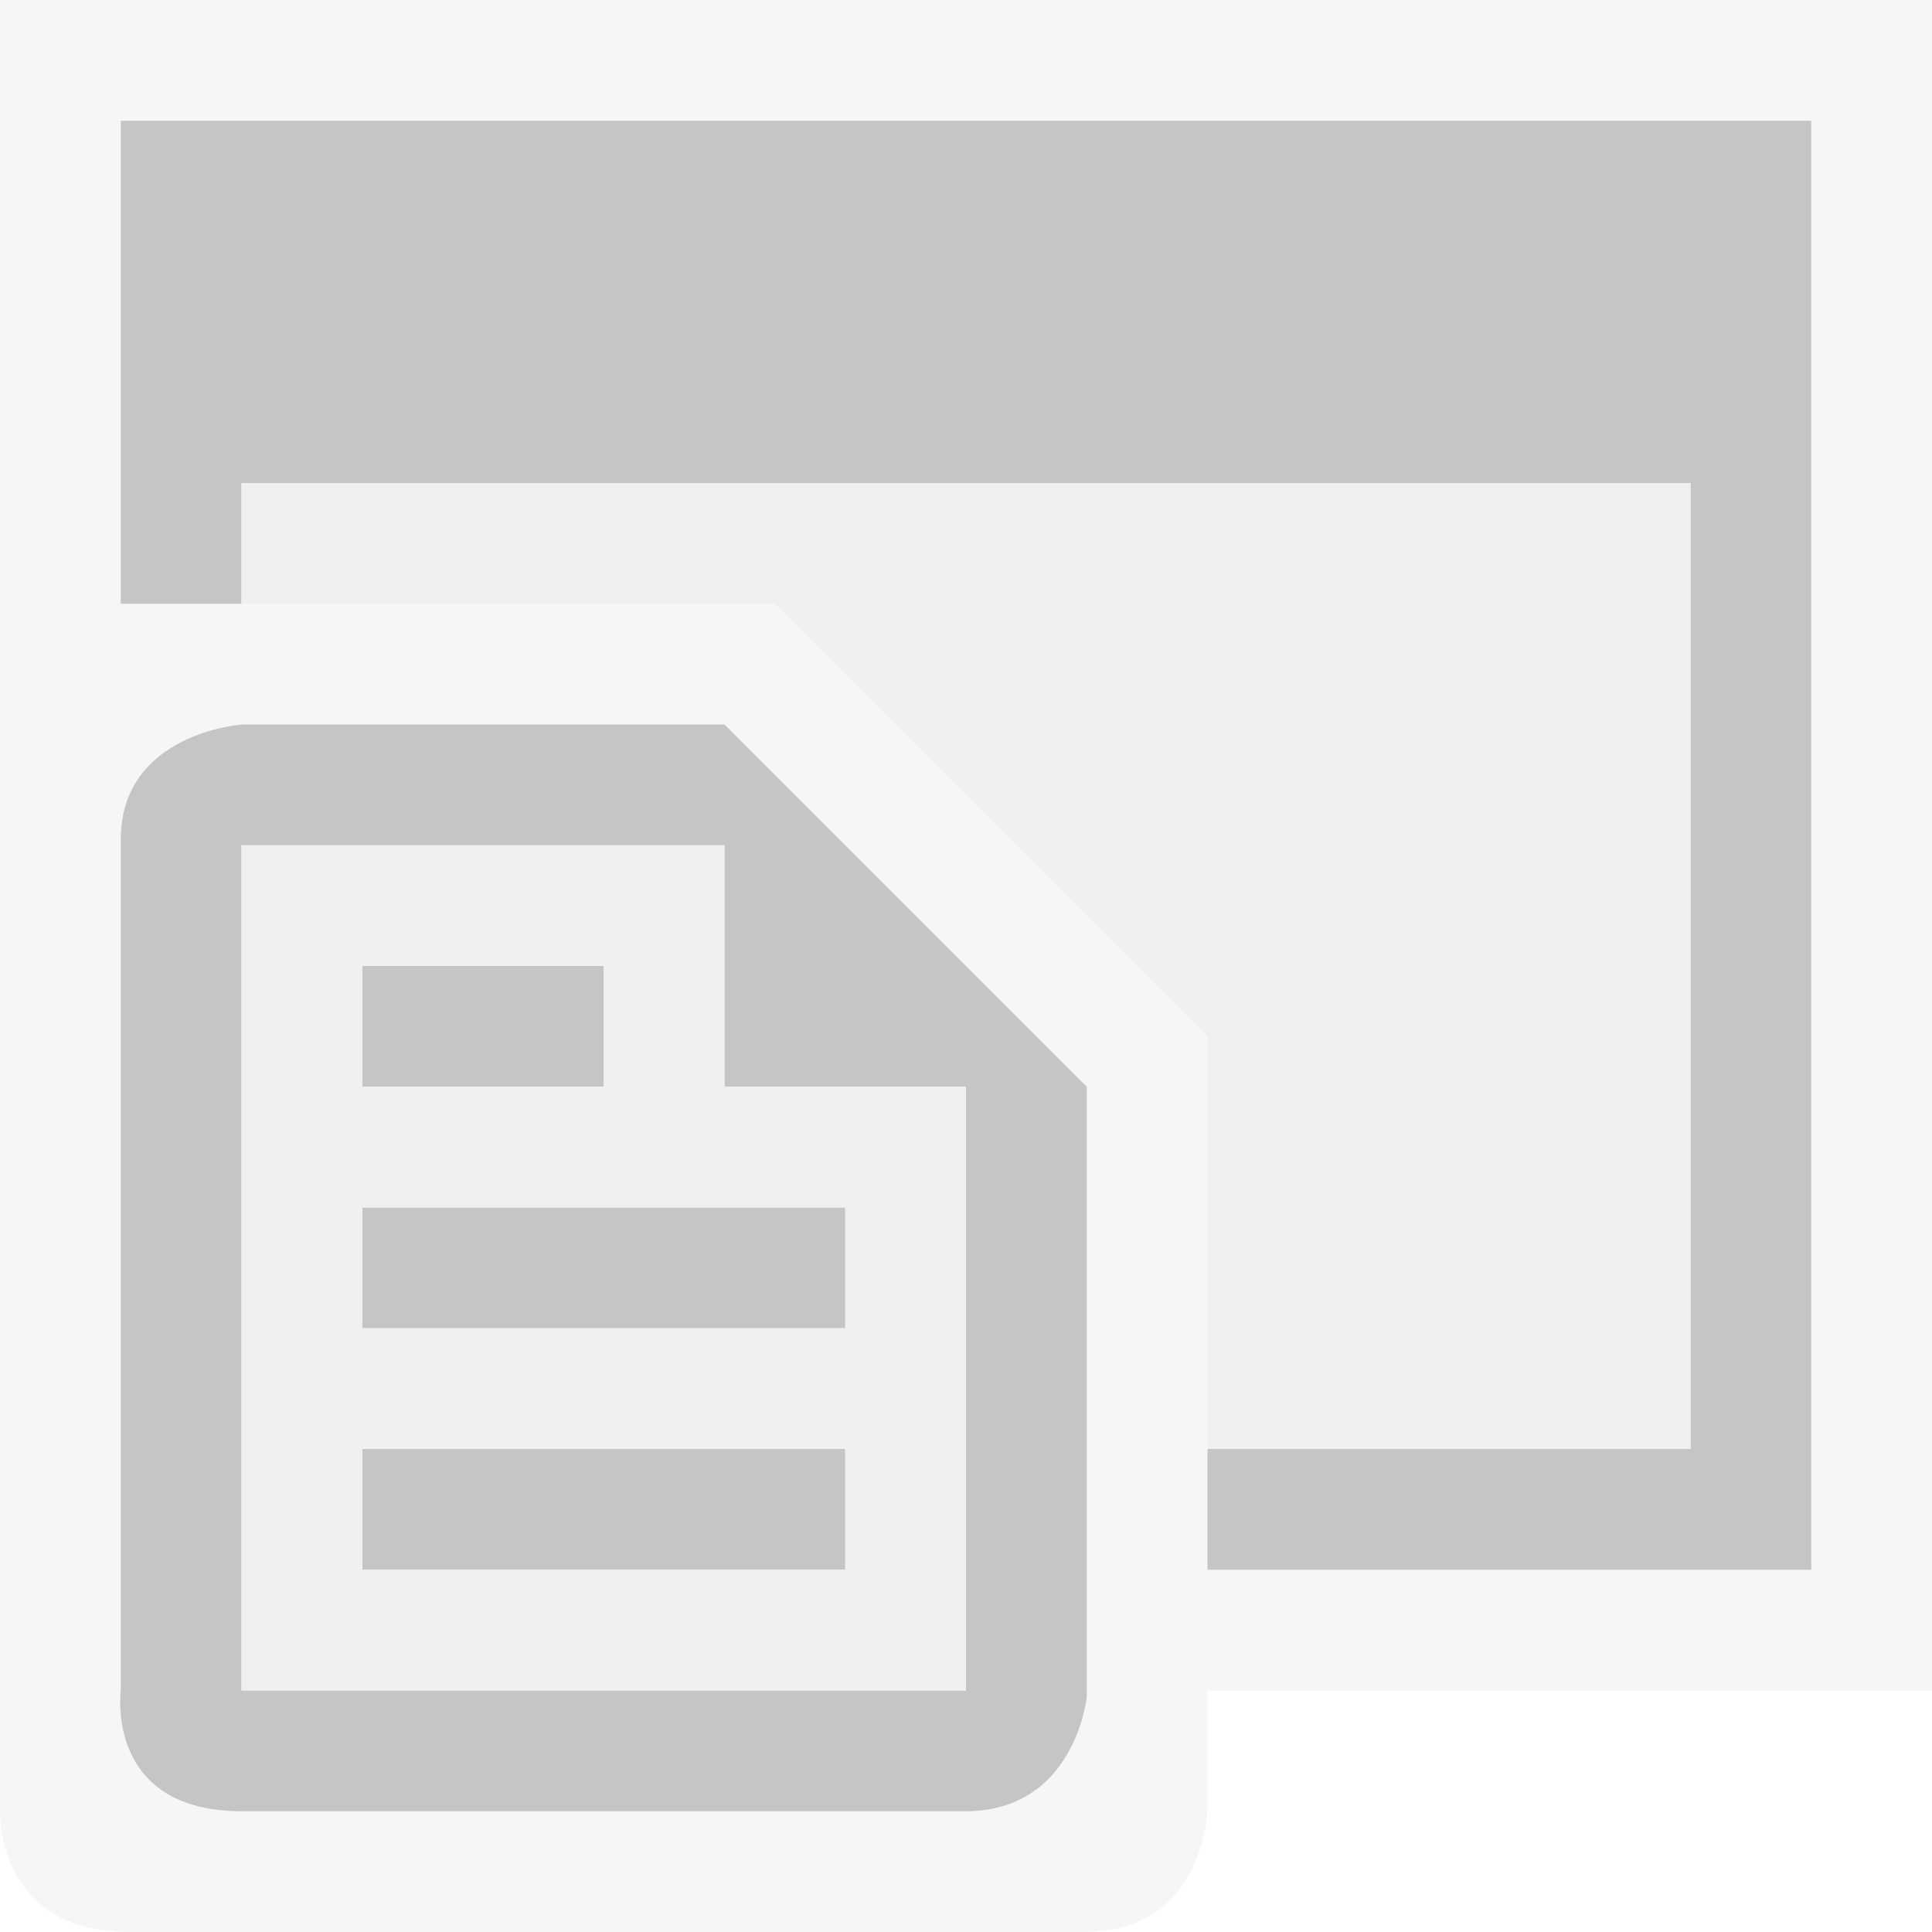
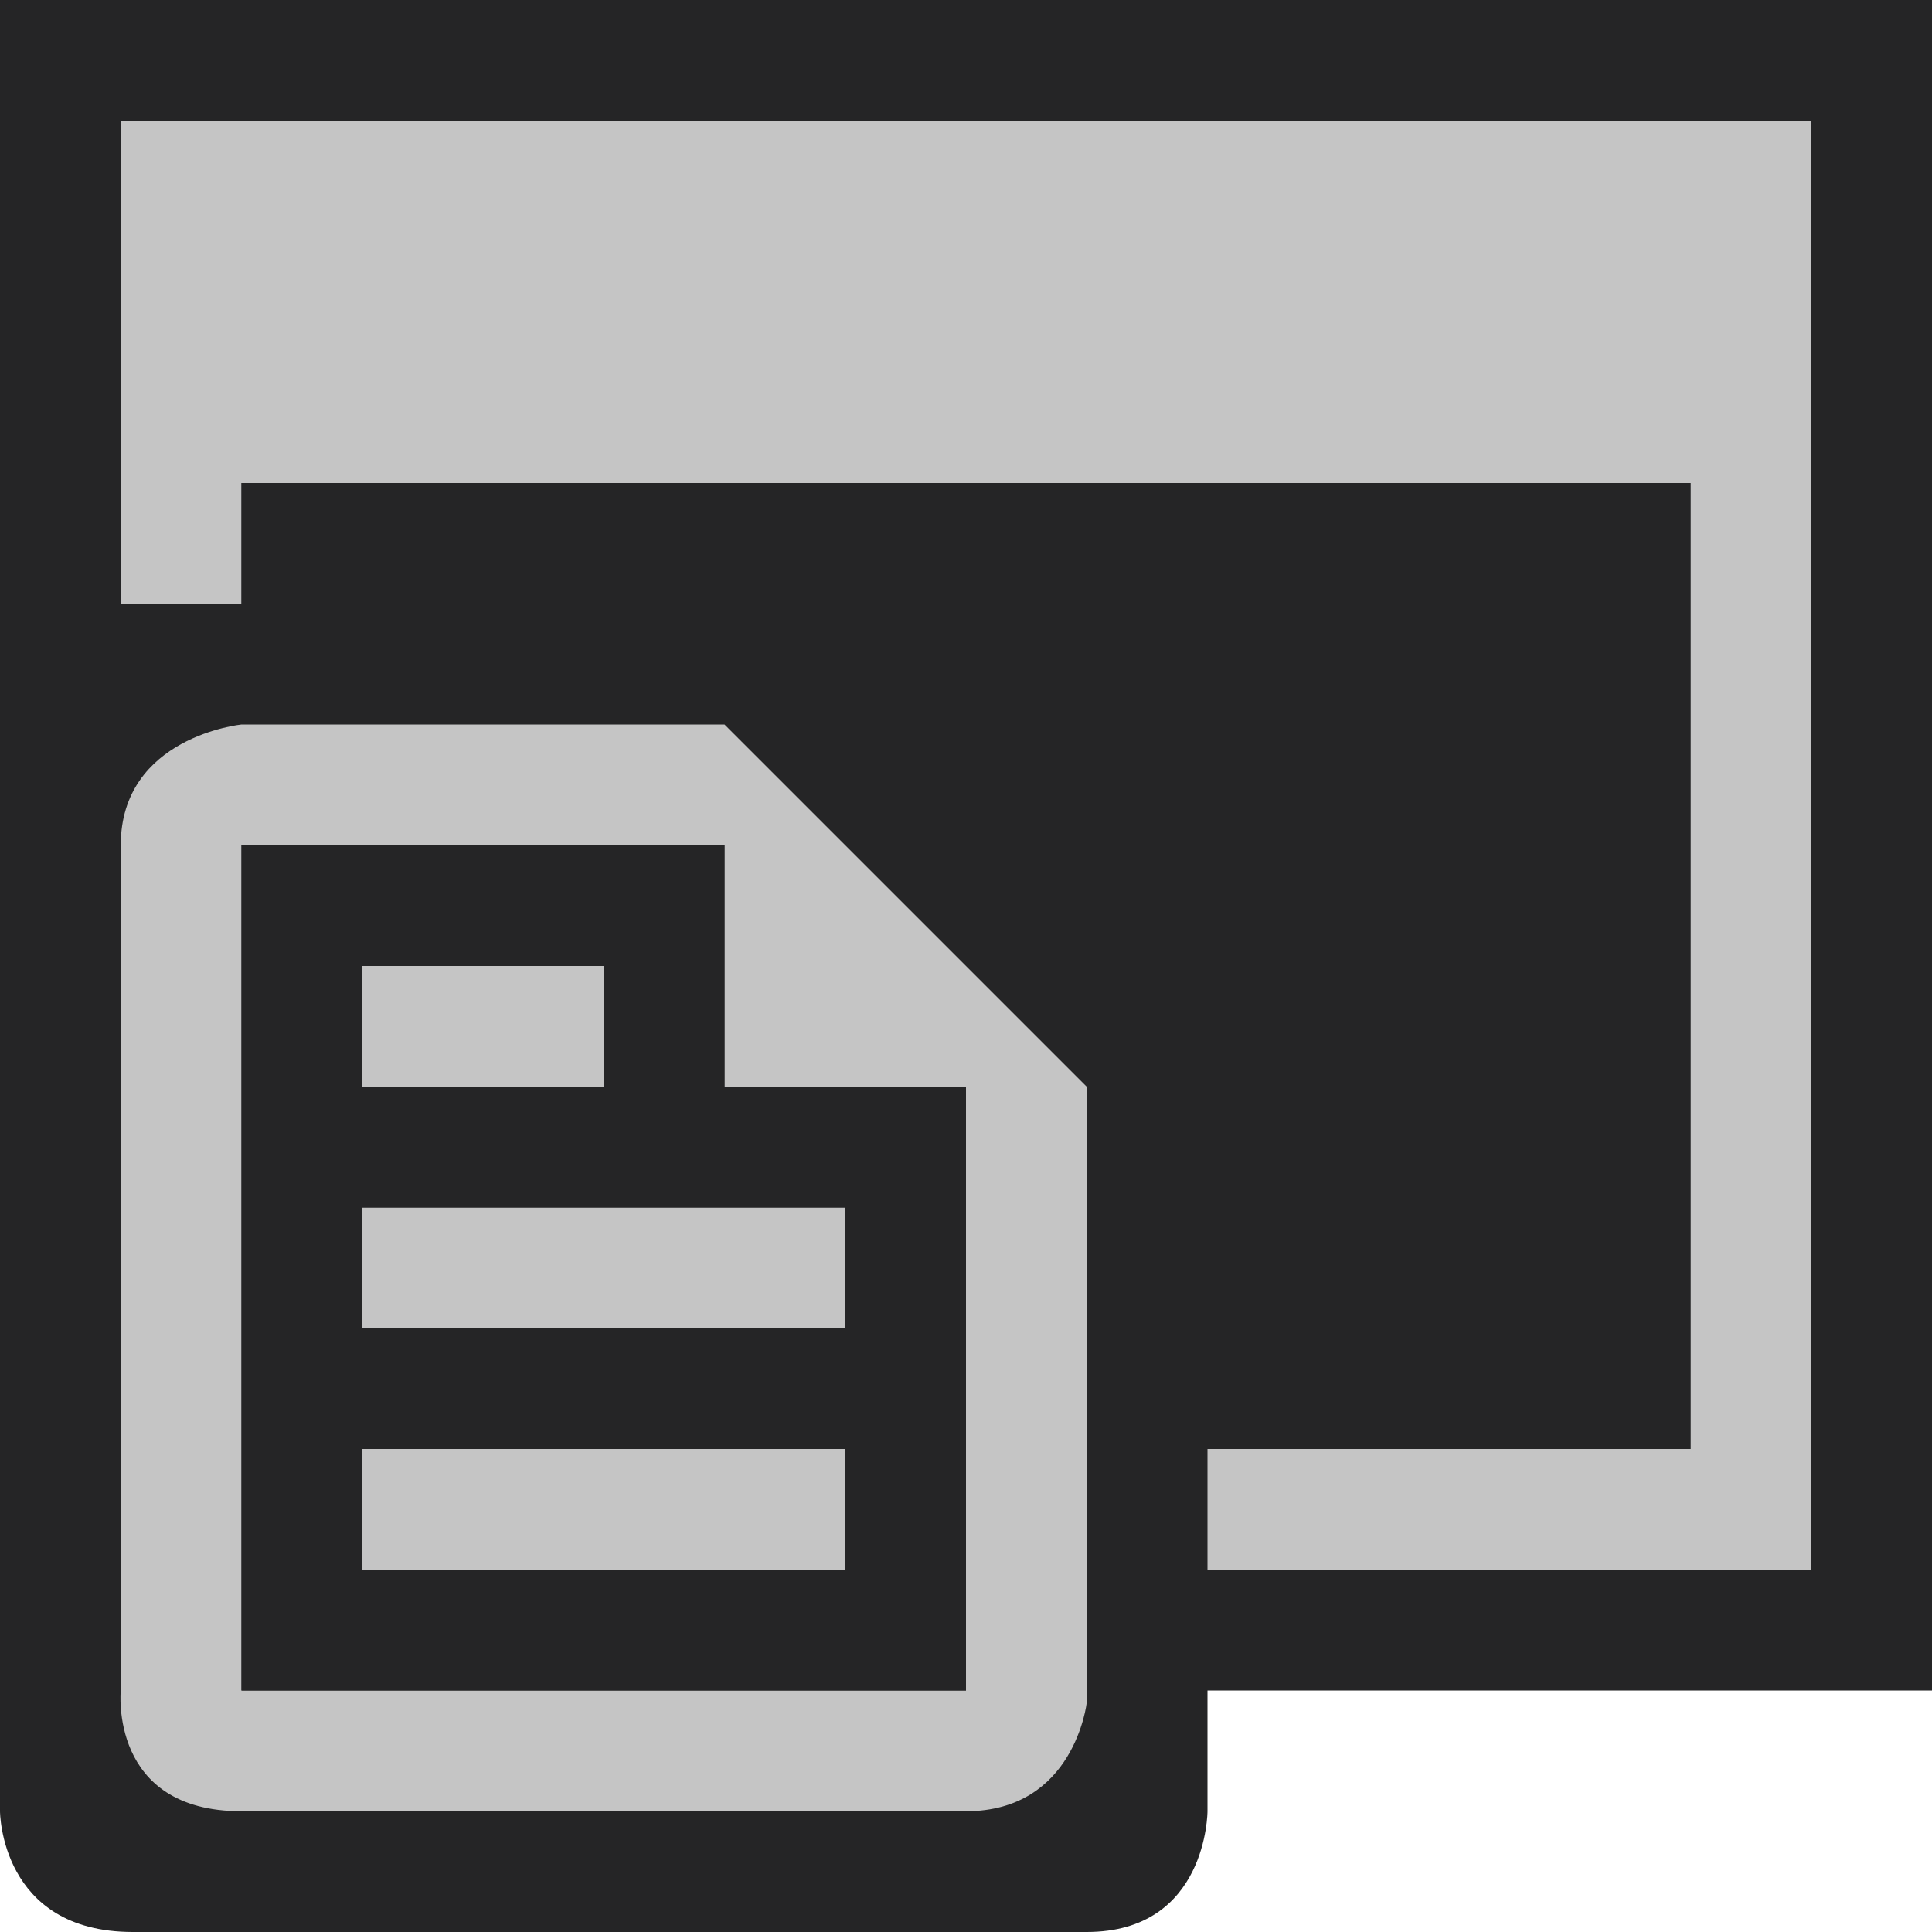
- <svg xmlns="http://www.w3.org/2000/svg" viewBox="0 0 16 16">
-   <style>.st0{opacity:0}.st0,.st1{fill:#f6f6f6}.st2{fill:#C5C5C5}.st3{fill:#f0eff1}</style>
+ <svg xmlns="http://www.w3.org/2000/svg" version="1.1" x="0px" y="0px" viewBox="0 0 16 16" style="enable-background:new 0 0 16 16;" xml:space="preserve">
  <g id="outline">
-     <path class="st0" d="M0 0h16v16H0z" />
-     <path class="st1" d="M16 0H0v14.99S-.043 16 1.069 16h7.91C9.989 16 10 14.965 10 14.965V14h6V0z" />
+     <rect style="opacity:0;fill:#252526;" width="16" height="16" />
+     <path style="fill:#252526;" d="M16,0H0v5v2v7v1c0,0,0,1,1.1,1C2.2,16,2,16,2,16h5.9c0,0,0.1,0,1.1,0c1,0,1-1,1-1v-1h6V0z" />
  </g>
  <g id="icon_x5F_bg">
-     <path class="st2" d="M1 1v4h1V4h12v8h-4v1h5V1z" />
-     <path class="st2" d="M1 6.954v7.05S.867 15 2.004 15h5.99C8.904 15 9 14.055 9 14.055V9L6 6H2.004S1 6.069 1 6.954zM8 14H2V7h4v2h2v5z" />
-     <path class="st2" d="M3 8h2v1H3zM3 10h4v1H3zM3 12h4v1H3z" />
+     <g>
+       <polygon style="fill:#C5C5C5;" points="1,1 1,5 2,5 2,4 14,4 14,12 10,12 10,13 15,13 15,1   " />
+       <path style="fill:#C5C5C5;" d="M1,7C1,7.8,1,14,1,14s-0.1,1,1,1c1.1,0,5.1,0,6,0s1-0.9,1-0.9V9L6,6H2C2,6,1,6.1,1,7z M8,14H2V7h4    v2h2V14z" />
+       <rect x="3" y="8" style="fill:#C5C5C5;" width="2" height="1" />
+       <rect x="3" y="10" style="fill:#C5C5C5;" width="4" height="1" />
+       <rect x="3" y="12" style="fill:#C5C5C5;" width="4" height="1" />
+     </g>
  </g>
  <g id="icon_x5F_fg">
-     <path class="st3" d="M2 4v1h4.414L10 8.586V12h4V4z" />
-     <path class="st3" d="M6 7H2v7h6V9H6V7zM3 8h2v1H3V8zm4 5H3v-1h4v1zm0-3v1H3v-1h4z" />
+     <g>
+       <polygon style="fill:#252526;" points="2,4 2,5 6.4,5 10,8.6 10,12 14,12 14,4   " />
+       <path style="fill:#252526;" d="M6,7H2v7h6V9H6V7z M3,8h2v1H3V8z M7,13H3v-1h4V13z M7,10v1H3v-1H7z" />
+     </g>
  </g>
</svg>
